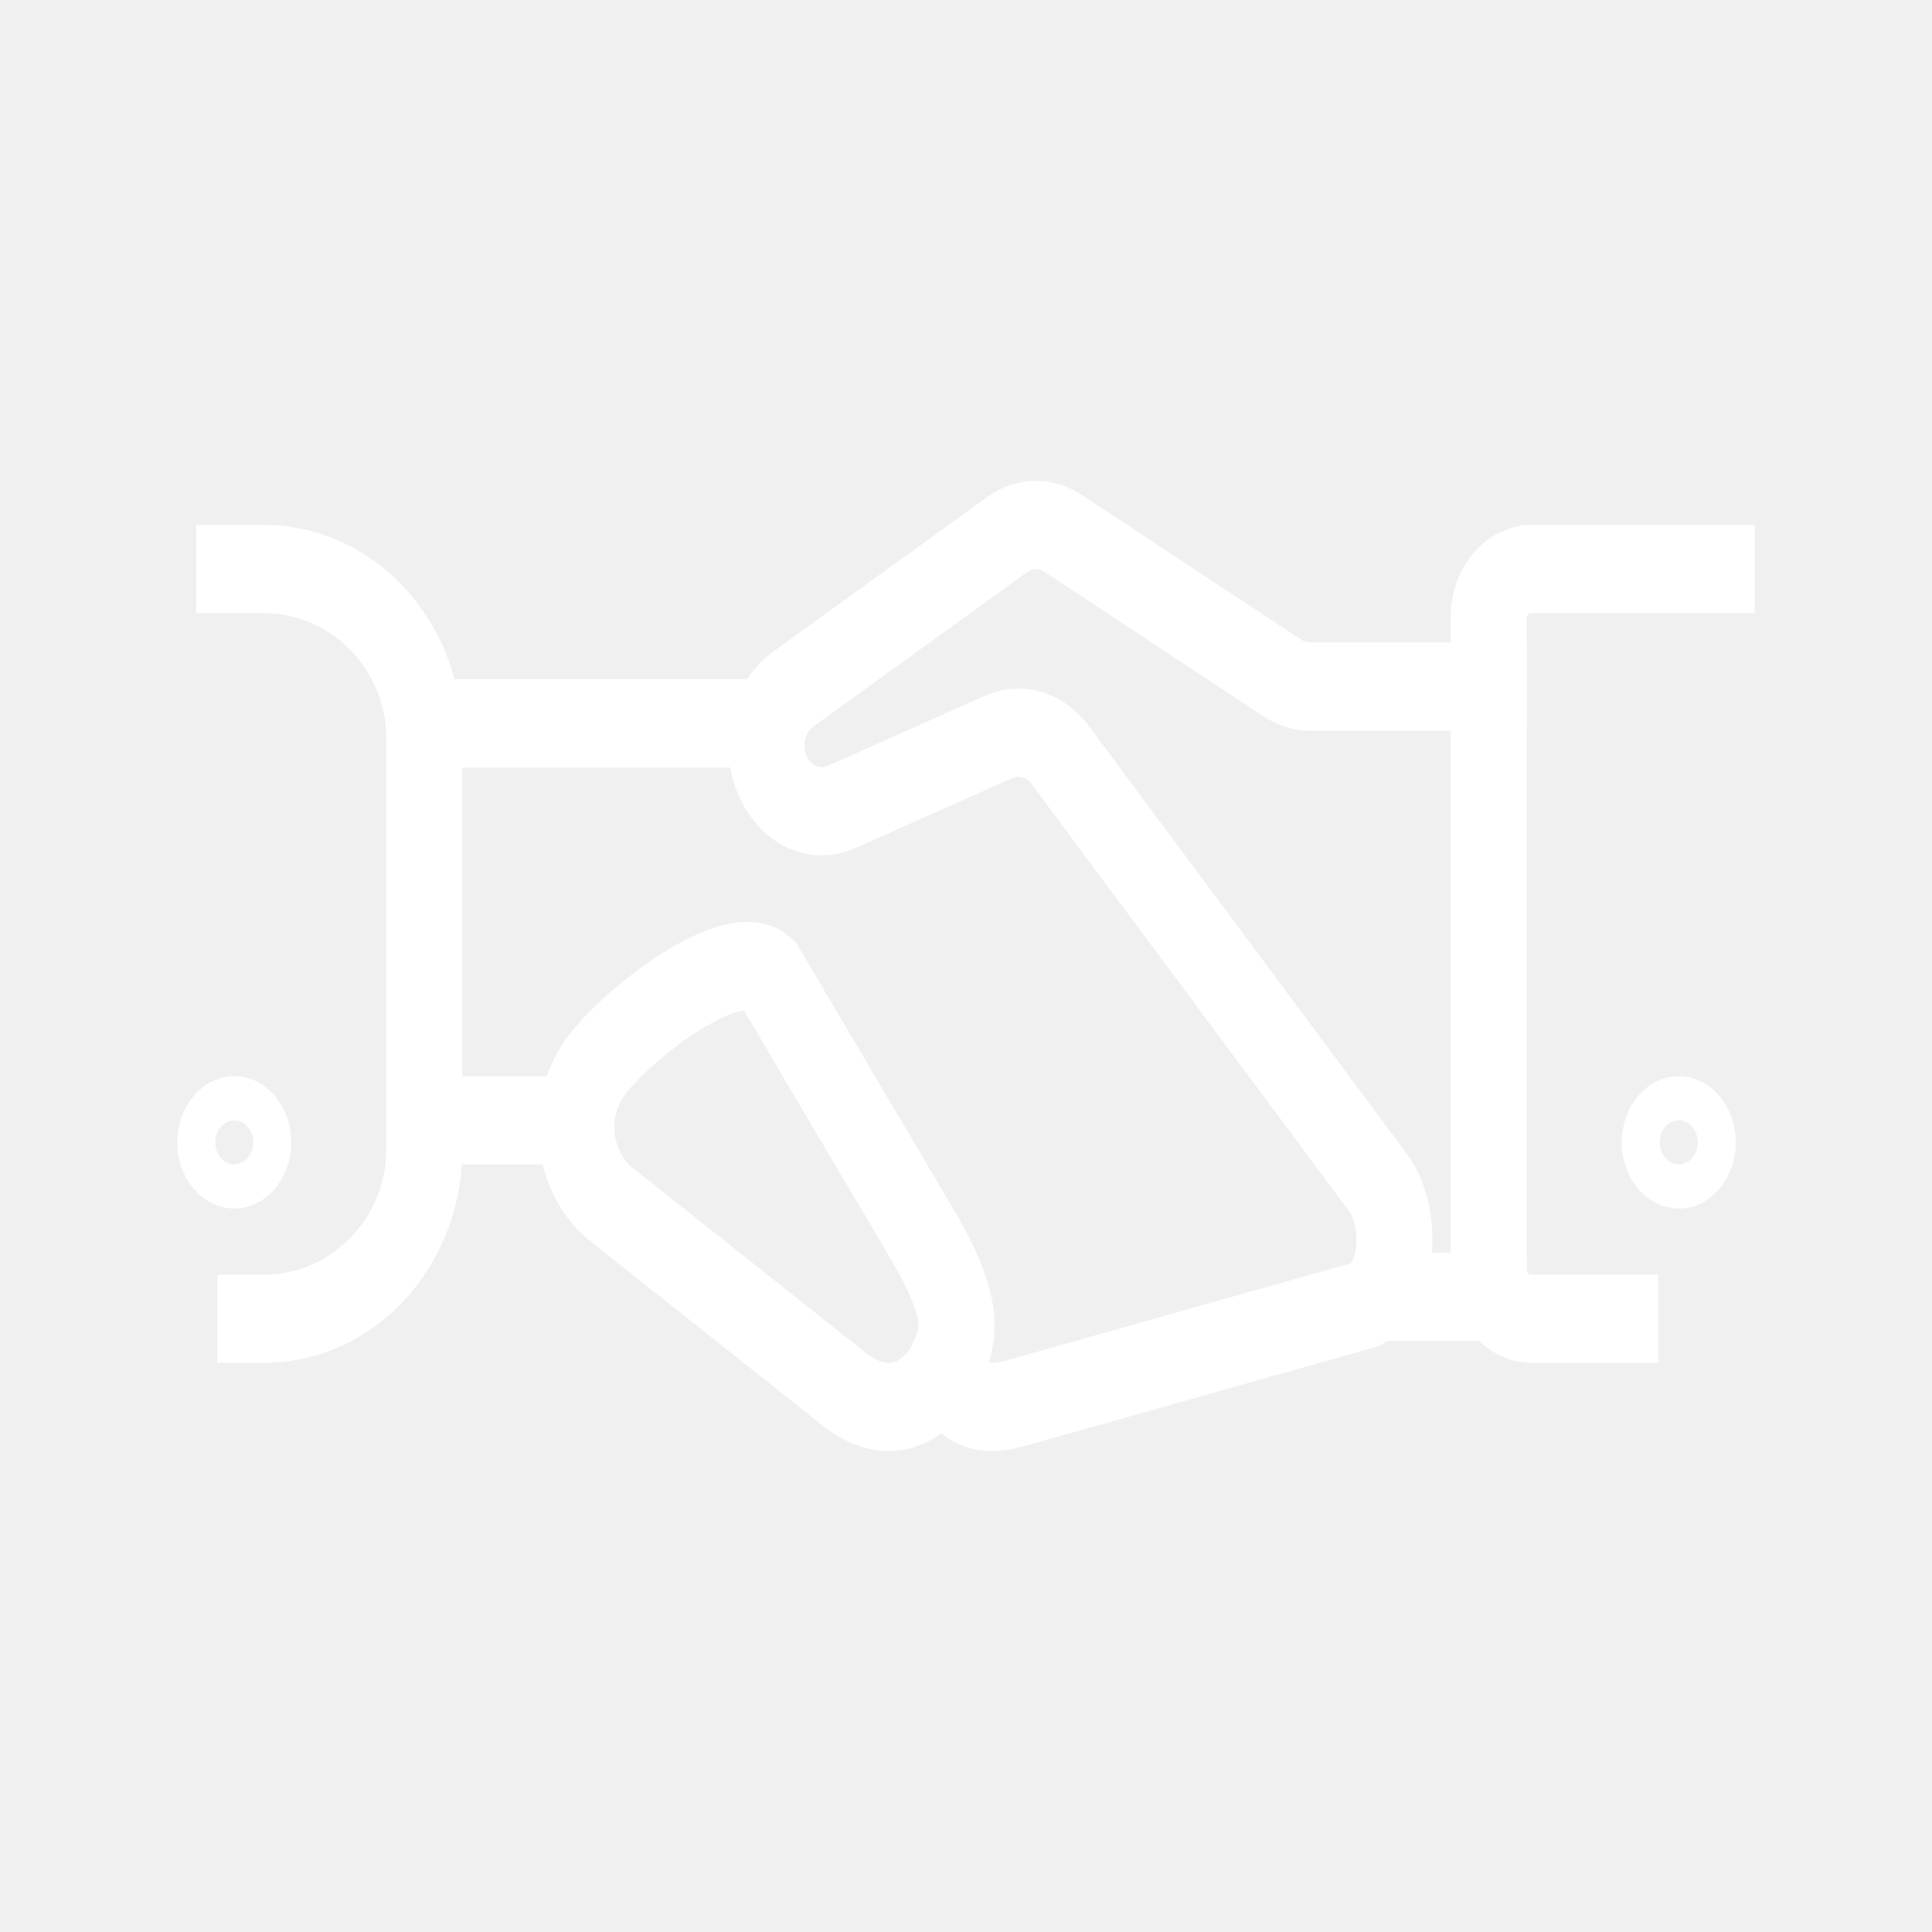
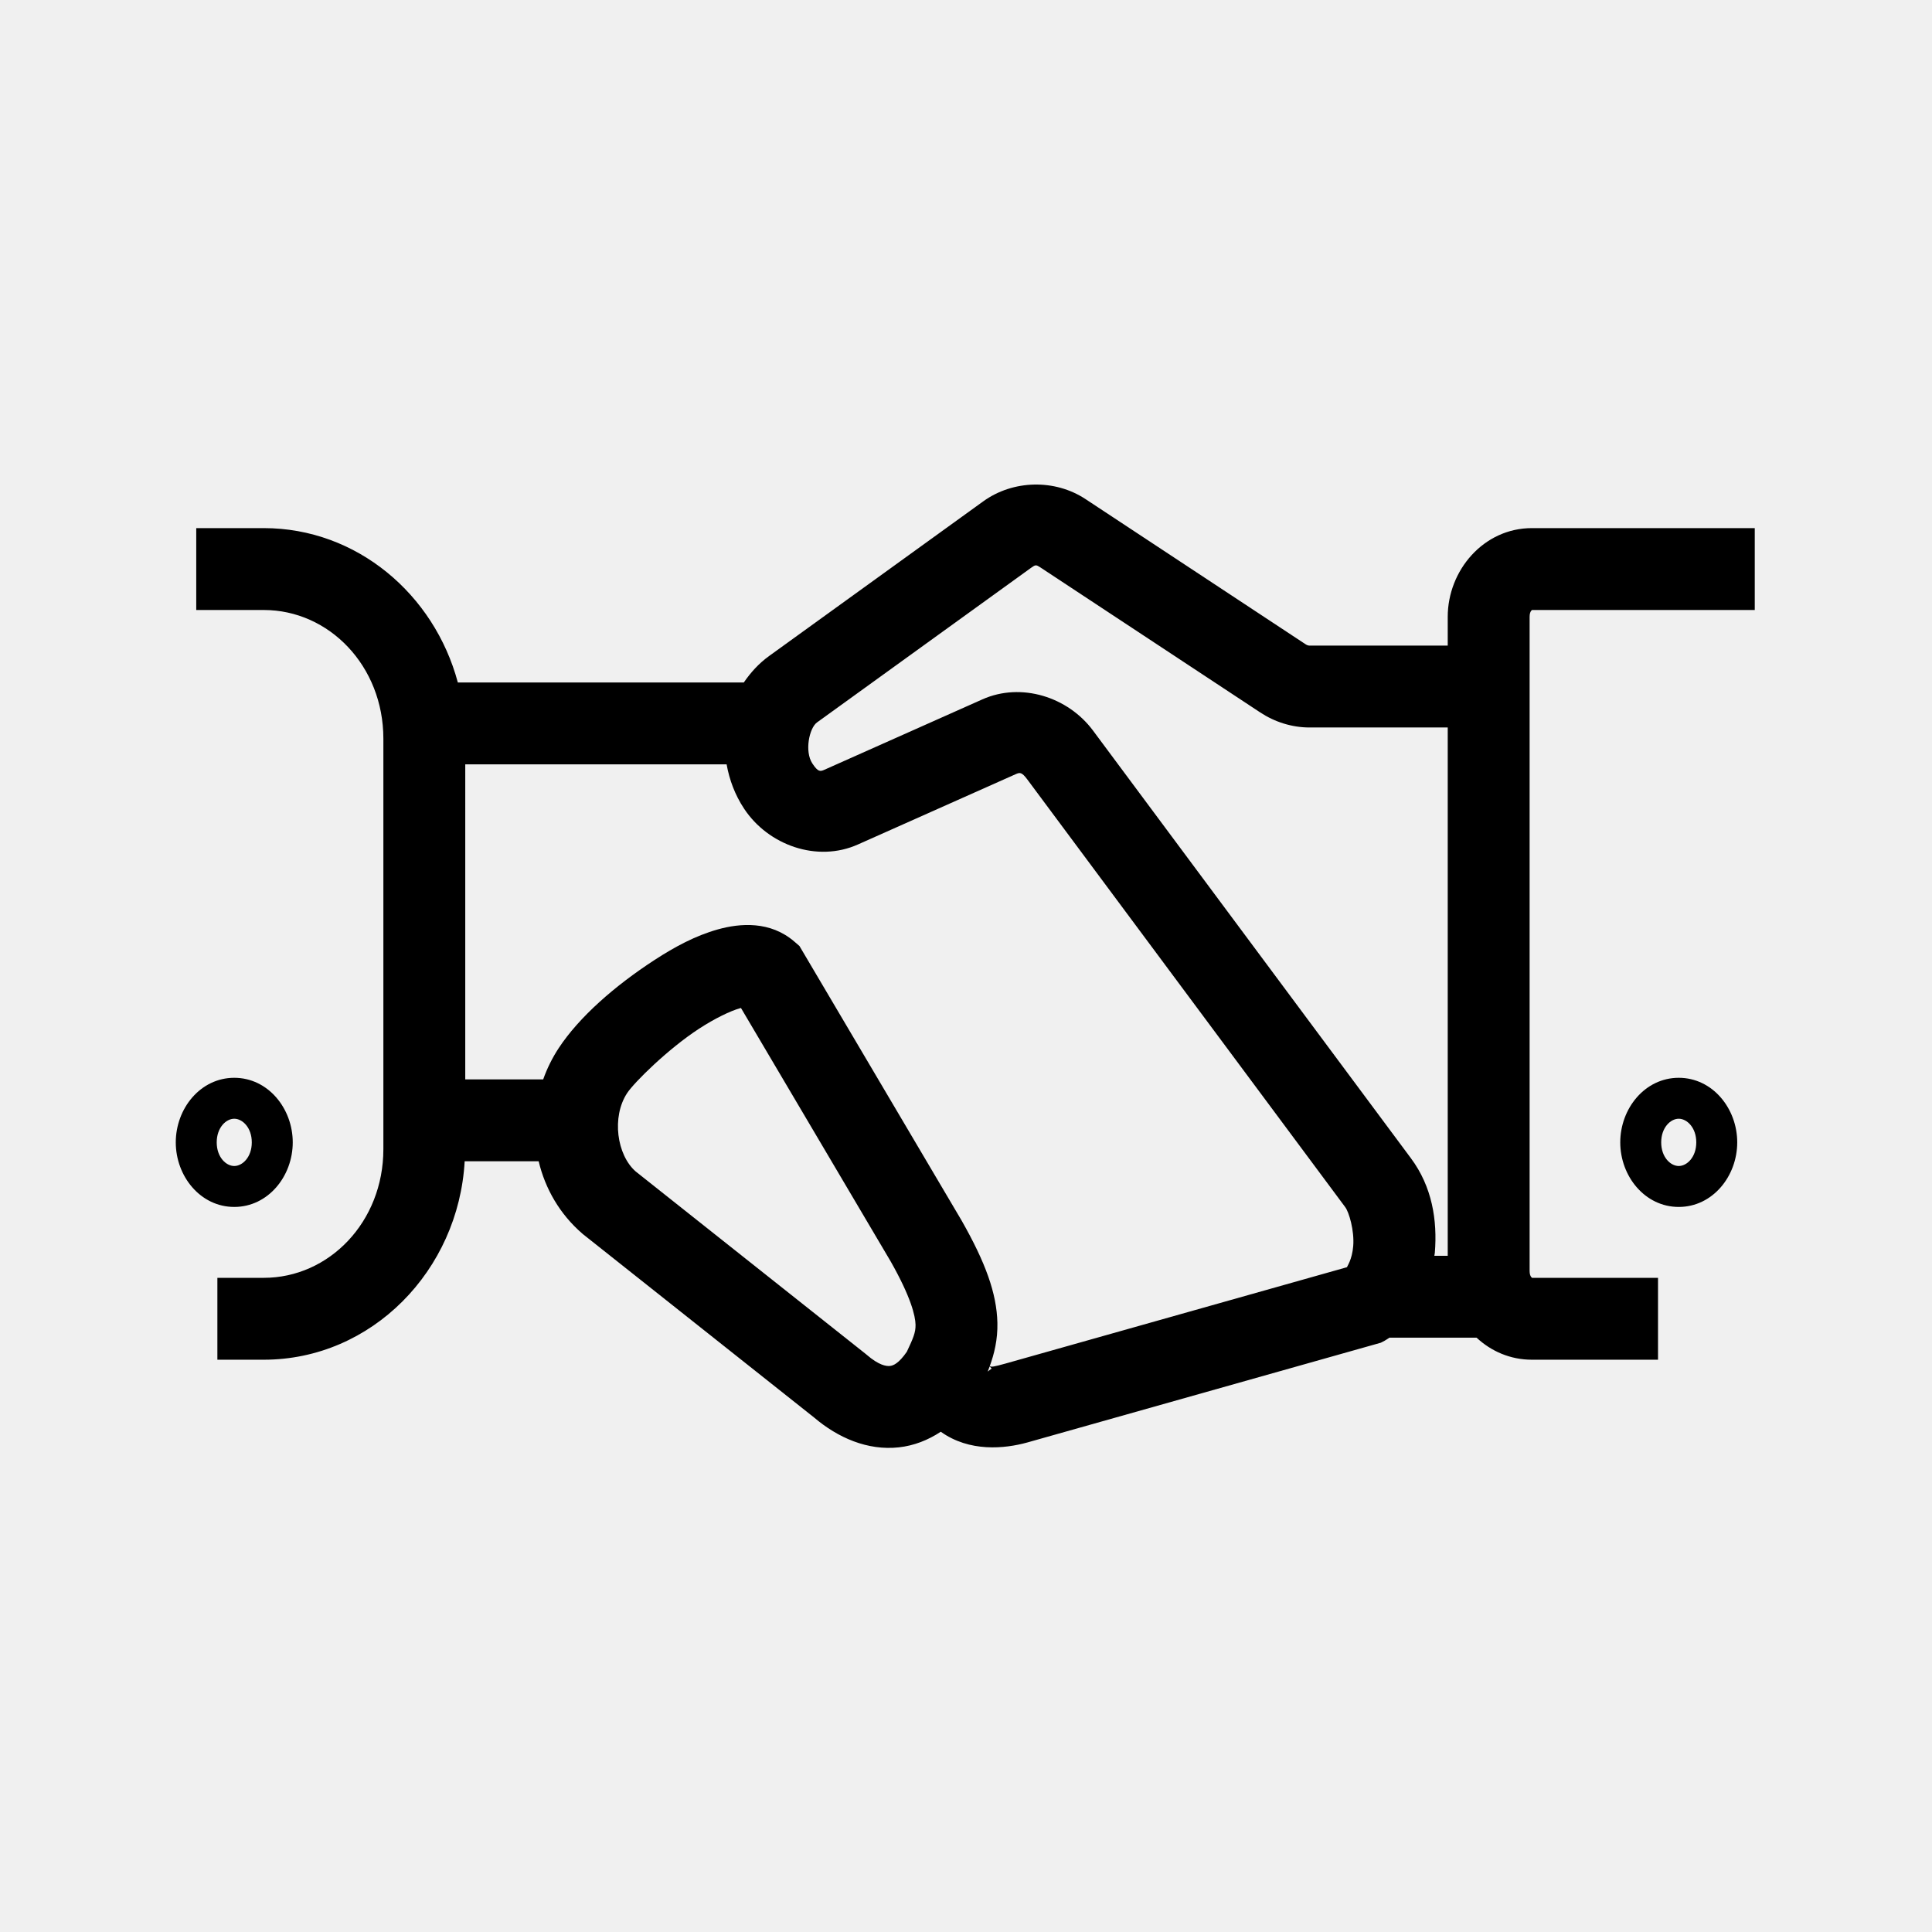
- <svg xmlns="http://www.w3.org/2000/svg" width="512" height="512" viewBox="0 0 512 512" version="1.1" id="svg275">
+ <svg xmlns="http://www.w3.org/2000/svg" id="svg275" version="1.1" viewBox="0 0 512 512" height="512" width="512">
  <defs id="defs279" />
  <g id="layer1">
-     <g style="stroke:#ffffff;fill:none" id="g491" stroke="#ffffff" fill-rule="evenodd" fill="none" transform="matrix(10.07376,0,0,11.68728,52.00642,139.1175)">
-       <path style="stroke:#ffffff;fill:none" id="path483" d="M 0,1 H 1.776 C 4.109,1 6,2.722 6,4.847 v 9.306 C 6,16.278 4.11,18 1.776,18 H 0.556 M 41,1 H 35.137 C 34.509,1 34,1.486 34,2.084 V 16.916 C 34,17.514 34.51,18 35.137,18 h 3.318 M 10,13.5 H 6" stroke-width="2" />
-       <path style="stroke:#ffffff;fill:none" id="path485" d="m 35,3.664 h -5.712 c -0.247,0 -0.49,-0.065 -0.707,-0.189 L 22.8,0.188 c -0.458,-0.26 -1.017,-0.25 -1.465,0.029 L 15.7,3.725 C 14.953,4.19 14.77,5.219 15.311,5.922 v 0 c 0.392,0.511 1.063,0.705 1.658,0.475 l 4.15,-1.594 c 0.566,-0.217 1.204,-0.053 1.605,0.41 l 8.368,9.703 c 0.653,0.757 0.572,2.352 -0.33,2.76 l -9.185,2.234 c -0.505,0.121 -0.996,0.157 -1.413,-0.134 L 20.085,19.688 M 15,4.5 H 6 13.796 M 35,17.5 h -4 2.609" stroke-width="2" />
-       <path style="stroke:#ffffff;fill:none" id="path487" d="m 19.624,19.228 v 0 c 0.405,-0.743 0.737,-1.233 -0.423,-2.993 l -4.17,-6.085 c -0.954,-0.71 -3.875,1.28 -4.595,2.222 v 0 c -0.719,0.942 -0.53,2.283 0.424,2.994 l 6.071,4.151 c 0.954,0.712 1.973,0.653 2.693,-0.289 z" stroke-width="2" />
-       <path style="stroke:#ffffff;fill:none" id="path489" d="m 2,14 c 0,0.552 -0.447,1 -1,1 -0.553,0 -1,-0.448 -1,-1 0,-0.552 0.447,-1 1,-1 0.553,0 1,0.448 1,1 z m 38,0 c 0,0.552 -0.447,1 -1,1 -0.553,0 -1,-0.448 -1,-1 0,-0.552 0.447,-1 1,-1 0.553,0 1,0.448 1,1 z" />
-     </g>
+     <path d="m 274.033,128.416 c -4.771,0.107 -9.514,1.594 -13.457,4.443 v -0.002 l -56.766,40.998 c -2.74,1.979 -4.898,4.396 -6.689,7.004 h -6.137 -69.654 c -6.248,-23.355 -26.767,-40.904 -51.434,-40.904 H 52.006 v 21.701 h 17.891 c 17.308,0 31.701,14.822 31.701,34.109 v 108.762 c 0,19.29 -14.381,34.111 -31.701,34.111 H 57.607 v 21.701 h 12.289 c 28.643,0 51.636,-23.664 53.246,-52.594 h 19.609 c 1.72,7.255 5.589,14.005 11.559,19.166 l 0.174,0.15 61.27,48.602 c 6.314,5.368 14.163,8.8 22.434,7.9 4.008,-0.436 7.765,-1.916 11.129,-4.139 7.609,5.449 16.925,4.517 22.957,2.84 l 0.021,-0.006 93.639,-26.424 1.004,-0.525 c 0.466,-0.244 0.846,-0.549 1.281,-0.814 h 22.357 0.73 c 3.851,3.589 8.92,5.844 14.662,5.844 h 33.424 v -21.701 h -33.424 c 0.189,0 -0.604,-0.147 -0.604,-1.818 v -173.346 c 0,-1.682 0.772,-1.818 0.604,-1.818 h 59.062 v -21.701 h -59.062 c -12.821,0 -22.305,11.223 -22.305,23.52 v 7.615 h -36.617 c -0.28,0 -0.595,-0.05 -1.127,-0.402 l -0.01,-0.008 -58.25,-38.424 -0.004,-0.002 c -4.054,-2.67 -8.852,-3.945 -13.623,-3.838 z m 0.477,21.412 c 0.326,-0.007 0.651,0.18 1.211,0.549 l 58.209,38.398 c 3.84,2.546 8.42,4.016 13.117,4.016 h 36.617 v 140.004 h -3.545 c 0.026,-0.268 0.105,-0.546 0.127,-0.812 0.701,-8.613 -0.725,-17.486 -6.318,-25.01 v -0.002 L 289.625,193.561 l -0.008,-0.008 c -6.605,-8.848 -18.95,-12.807 -29.273,-8.215 l -0.002,0.002 -41.822,18.635 -0.012,0.006 c -1.136,0.509 -1.707,0.64 -3.211,-1.635 l -0.004,-0.008 -0.006,-0.006 c -2.131,-3.212 -0.817,-9.404 1.23,-10.883 l 56.766,-41 h 0.002 c 0.57,-0.412 0.898,-0.614 1.225,-0.621 z m -151.211,52.732 h 67.686 1.576 c 0.73,4.086 2.213,8.1 4.635,11.754 0,0 0.002,0.002 0.002,0.002 6.395,9.669 19.341,14.331 30.191,9.465 l 41.775,-18.615 c 1.08,-0.481 1.59,-0.605 3.064,1.369 l 84.283,113.383 v 0.002 c 0.984,1.323 2.44,6.192 2.105,10.303 -0.299,3.671 -1.659,5.391 -1.641,5.594 l -90.516,25.541 c -3.104,0.863 -3.72,0.943 -4.164,0.688 1.182,-3.234 2.125,-7.038 2.025,-11.482 -0.177,-7.84 -3.179,-16.015 -9.455,-27.062 l -0.045,-0.078 -42.959,-72.729 -1.348,-1.162 c -3.187,-2.752 -6.773,-3.976 -10.307,-4.303 -3.533,-0.327 -7.013,0.242 -9.984,1.076 -5.942,1.668 -11.423,4.628 -16.742,8.086 -10.638,6.916 -20.002,15.149 -25.406,23.352 l -0.002,0.004 -0.002,0.002 c -1.732,2.632 -3.098,5.422 -4.119,8.297 h -20.654 z m 73.07,64.574 39.643,67.111 c 5.396,9.503 6.563,14.473 6.615,16.807 0.047,2.101 -0.649,3.647 -2.311,7.184 -2.166,3.11 -3.576,3.658 -4.477,3.756 -0.951,0.103 -2.924,-0.164 -6.172,-2.977 l -0.176,-0.152 -61.029,-48.412 c -5.003,-4.378 -6.413,-14.458 -2.266,-20.77 l 0.002,-0.002 c 8e-4,-0.001 0.001,-0.003 0.002,-0.004 1.853,-2.81 10.821,-11.703 19.109,-17.092 4.146,-2.695 8.274,-4.682 10.779,-5.385 0.212,-0.059 0.112,-0.025 0.279,-0.065 z M 62.08,285.627 c -8.97,0 -15.498,8.137 -15.498,17.113 0,8.976 6.528,17.111 15.498,17.111 8.97,0 15.5,-8.135 15.5,-17.111 0,-8.976 -6.53,-17.113 -15.5,-17.113 z m 382.803,0 c -8.97,0 -15.498,8.137 -15.498,17.113 0,8.976 6.528,17.111 15.498,17.111 8.97,0 15.5,-8.135 15.5,-17.111 0,-8.976 -6.53,-17.113 -15.5,-17.113 z M 62.08,296.477 c 2.171,0 4.648,2.337 4.648,6.264 0,3.927 -2.477,6.262 -4.648,6.262 -2.171,0 -4.648,-2.335 -4.648,-6.262 0,-3.927 2.477,-6.264 4.648,-6.264 z m 382.803,0 c 2.171,0 4.648,2.337 4.648,6.264 0,3.927 -2.477,6.262 -4.648,6.262 -2.171,0 -4.648,-2.335 -4.648,-6.262 0,-3.927 2.477,-6.264 4.648,-6.264 z m -182.615,65.648 0.531,0.545 -1.047,0.811 c 0.178,-0.438 0.346,-0.894 0.516,-1.355 z" id="path237" />
  </g>
</svg>
